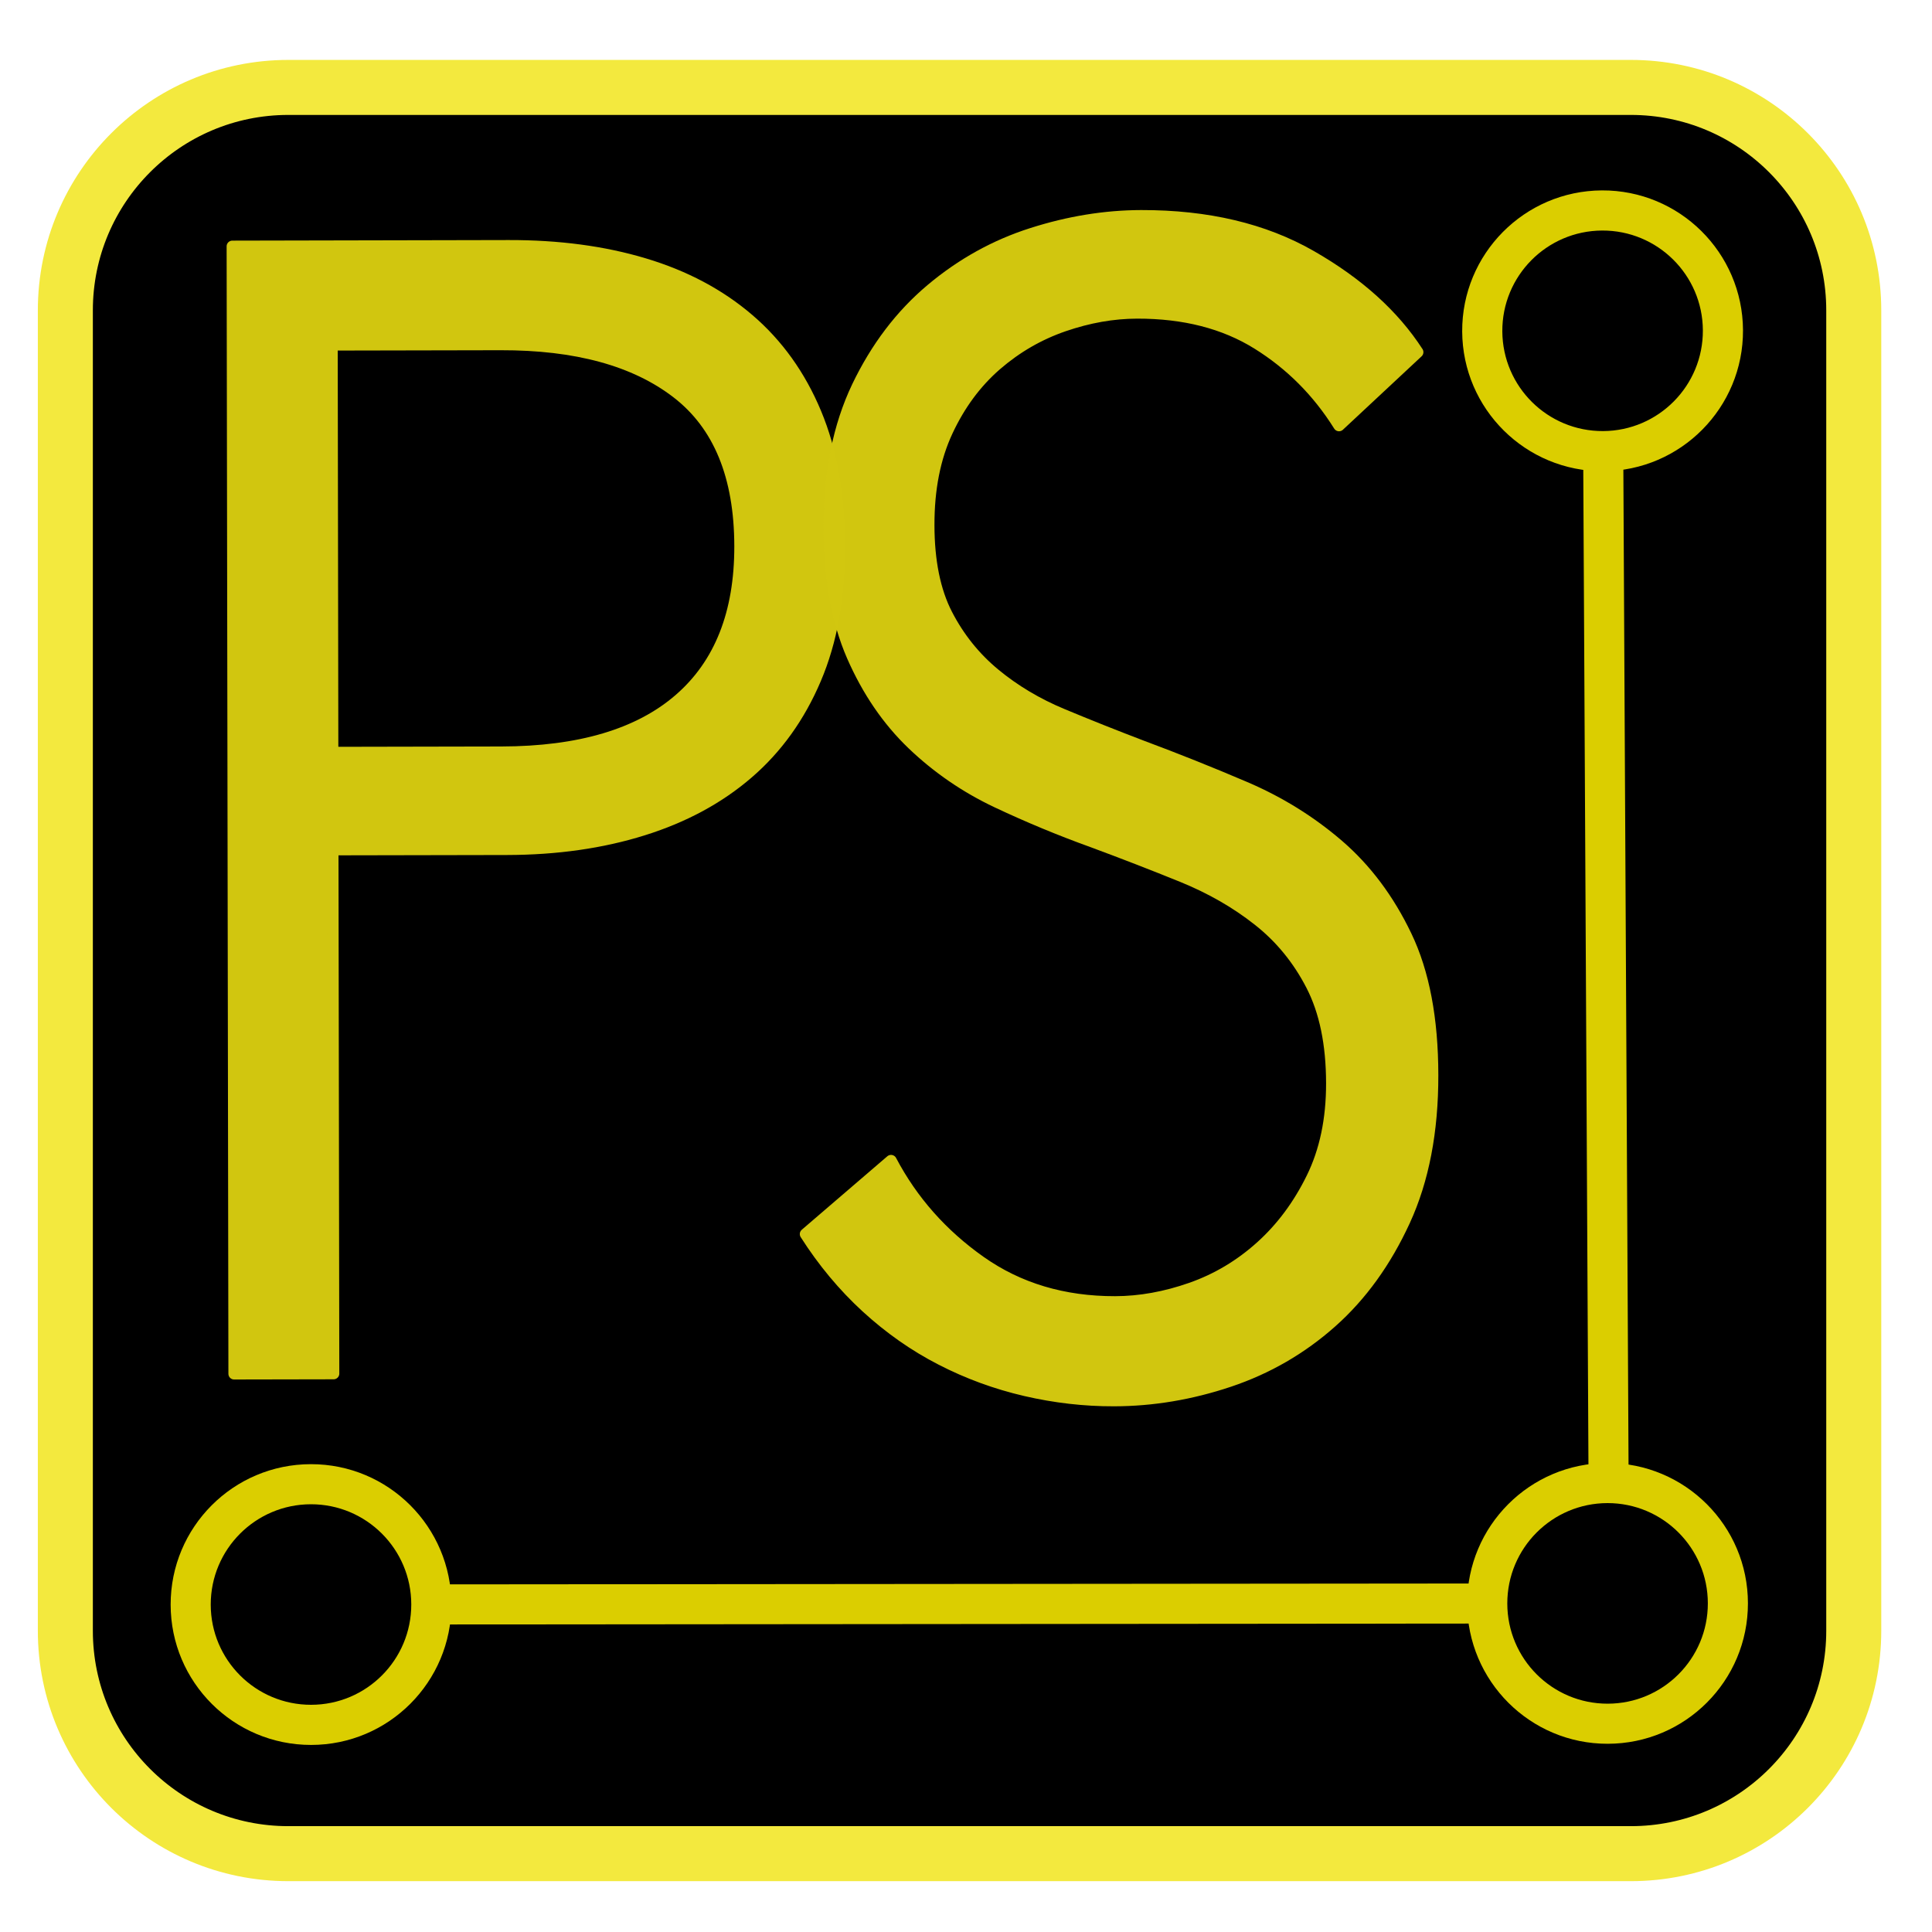
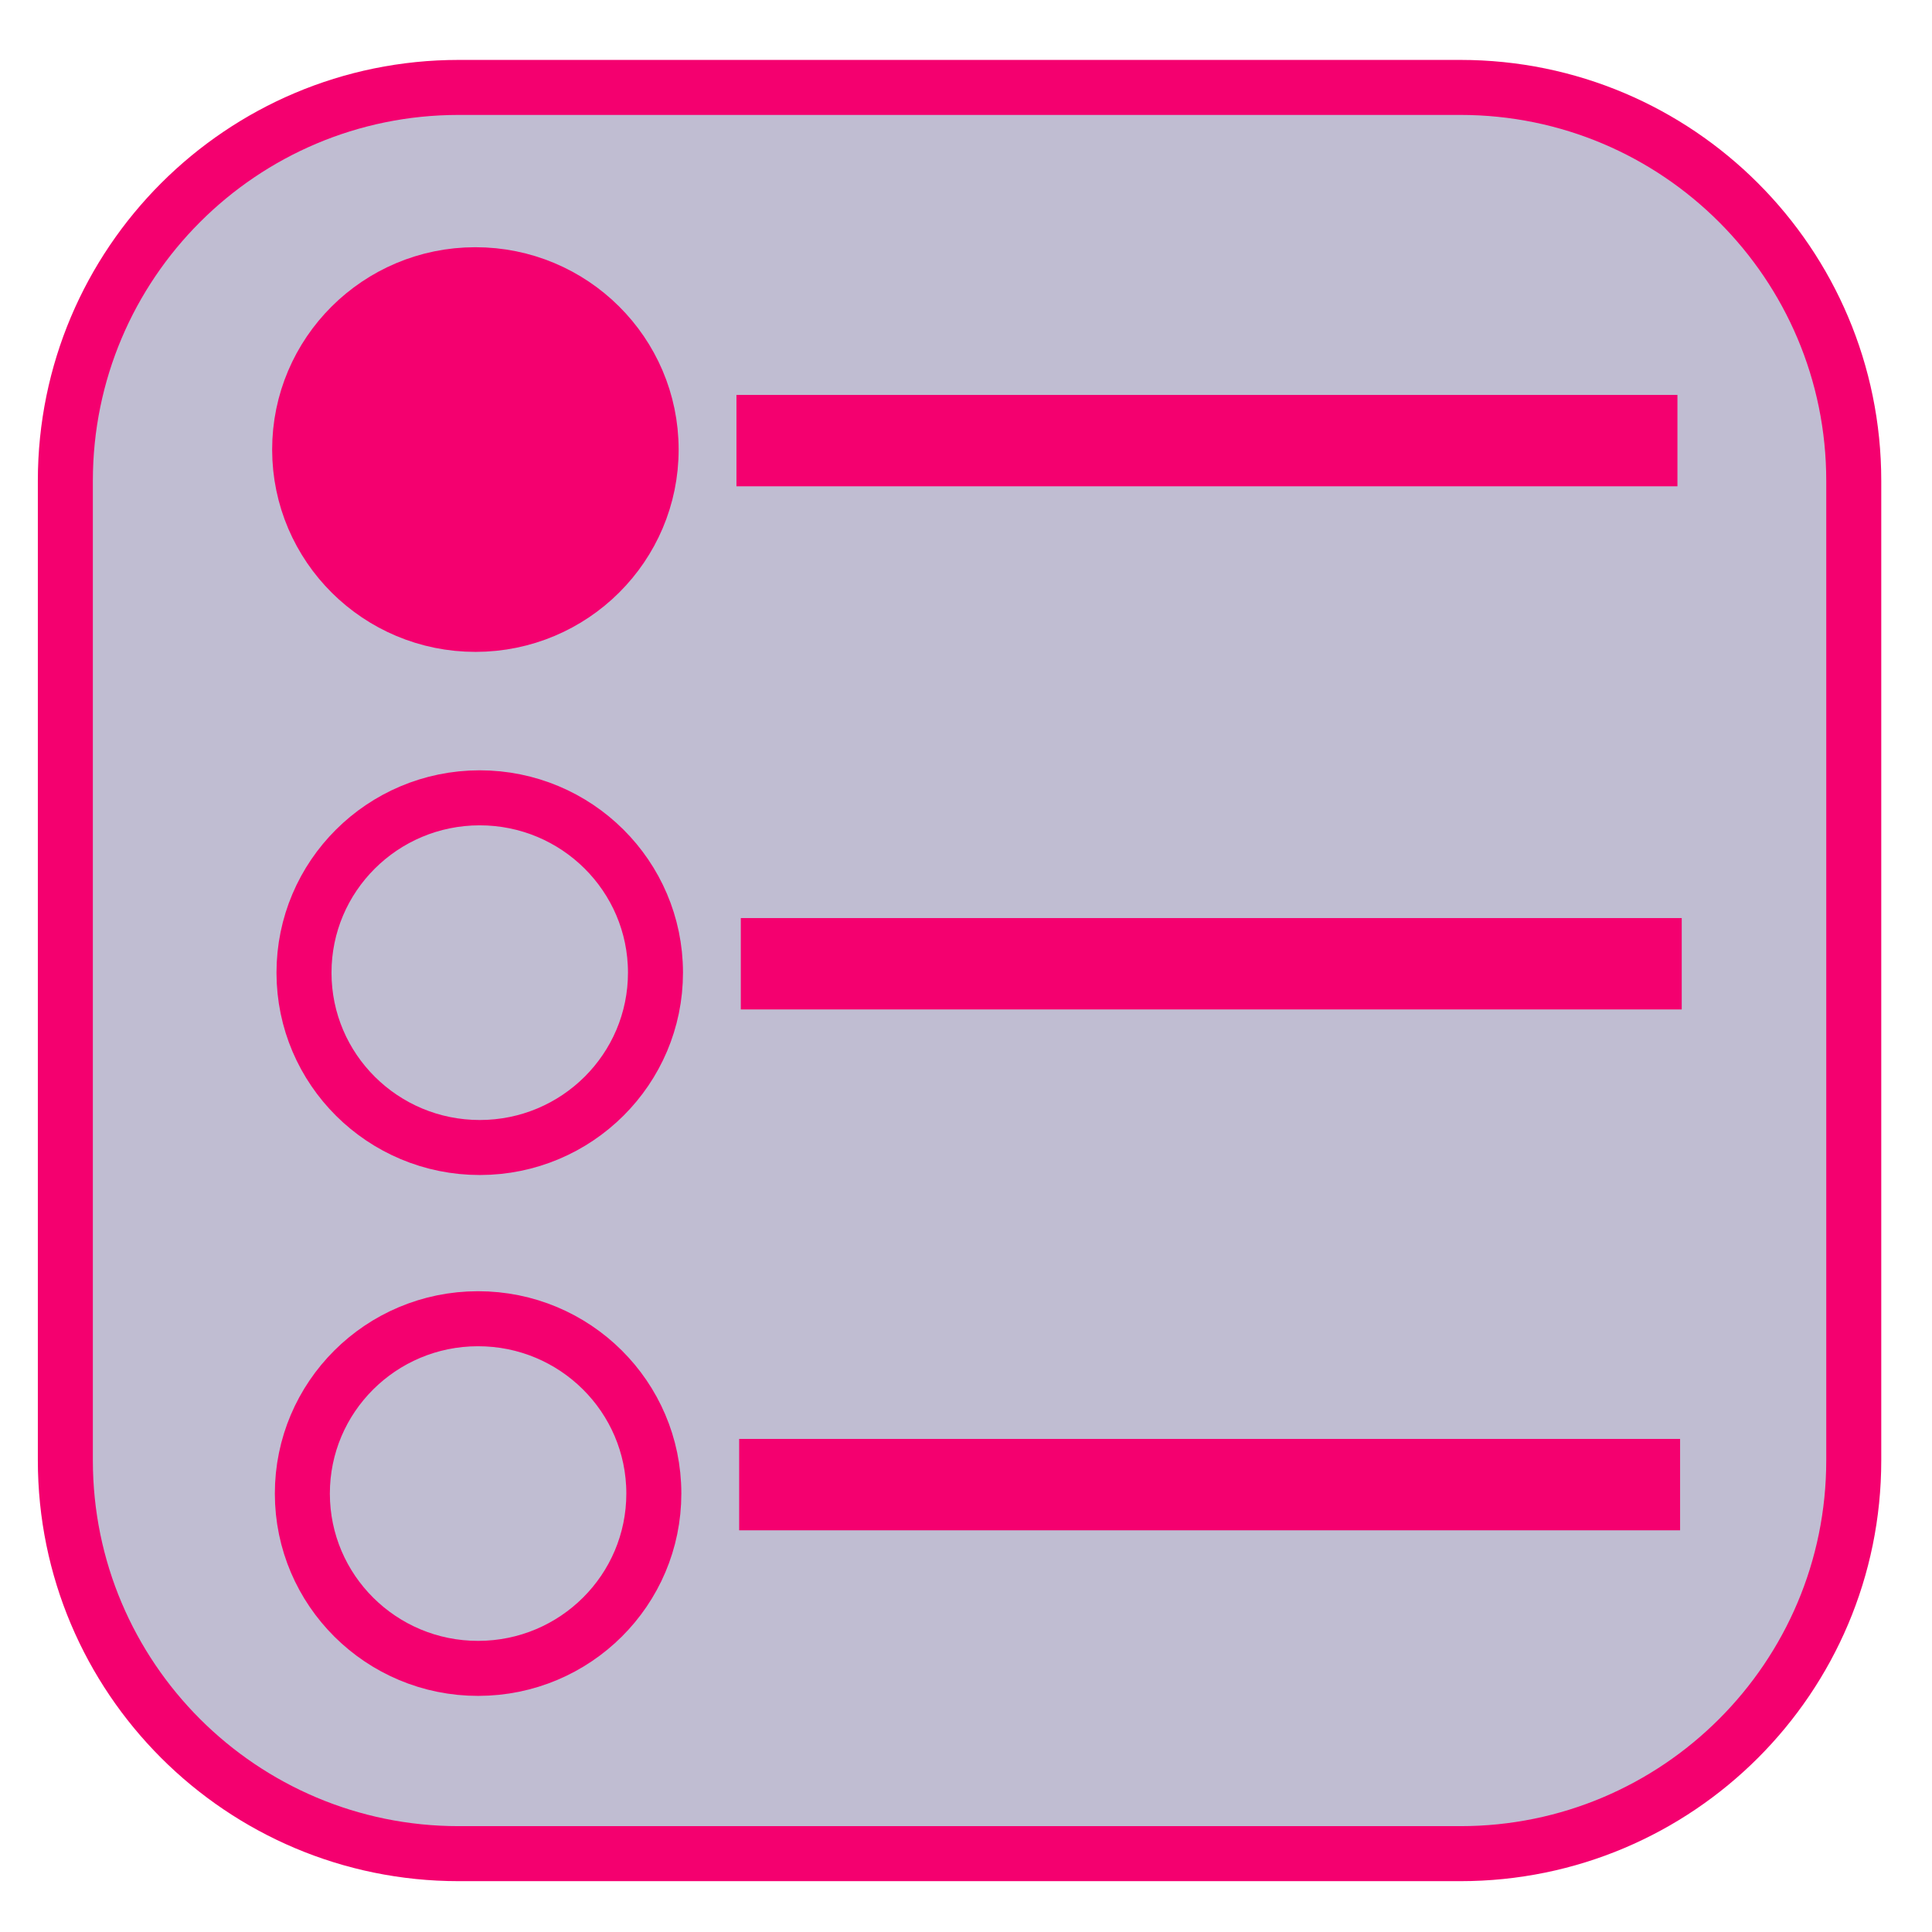
<svg xmlns="http://www.w3.org/2000/svg" xmlns:ns1="http://vectornator.io" height="100%" stroke-miterlimit="10" style="fill-rule:nonzero;clip-rule:evenodd;stroke-linecap:round;stroke-linejoin:round;" version="1.1" viewBox="0 0 40 40" width="100%" xml:space="preserve">
  <defs />
  <g id="Layer-2" ns1:layerName="Layer 2">
-     <path d="M5.969 1.81L33.765 1.81C36.314 1.81 38.38 3.877 38.38 6.426L38.38 33.763C38.38 36.312 36.314 38.378 33.765 38.378L5.969 38.378C3.42 38.378 1.353 36.312 1.353 33.763L1.353 6.426C1.353 3.877 3.42 1.81 5.969 1.81Z" fill="#000000" fill-rule="nonzero" opacity="1" stroke="#f3e93e" stroke-linecap="butt" stroke-linejoin="miter" stroke-width="1.139" />
+     <path d="M1.353 9.954C1.353 5.456 5 1.81 9.497 1.81L30.236 1.81C34.734 1.81 38.38 5.456 38.38 9.954L38.38 30.235C38.38 34.732 34.734 38.378 30.236 38.378L9.497 38.378C5 38.378 1.353 34.732 1.353 30.235L1.353 9.954Z" fill="#c0bdd2" fill-rule="nonzero" opacity="1" stroke="#f4006f" stroke-linecap="butt" stroke-linejoin="miter" stroke-width="1.139" ns1:layerName="path" />
  </g>
-   <g id="Layer-6" ns1:layerName="Layer 6">
-     <g opacity="1">
-       <path d="M4.81 5.1L10.533 5.088C11.563 5.086 12.498 5.21 13.337 5.462C14.177 5.713 14.898 6.096 15.499 6.611C16.101 7.126 16.565 7.774 16.89 8.553C17.216 9.333 17.379 10.25 17.381 11.305C17.383 12.36 17.217 13.278 16.884 14.059C16.552 14.84 16.086 15.49 15.486 16.007C14.886 16.525 14.161 16.917 13.313 17.182C12.464 17.448 11.525 17.582 10.495 17.584L6.89 17.591L6.907 28.439L4.847 28.443L4.81 5.1ZM6.887 15.58L10.378 15.573C11.999 15.57 13.229 15.204 14.067 14.477C14.905 13.75 15.323 12.694 15.321 11.309C15.319 9.859 14.883 8.799 14.014 8.131C13.145 7.462 11.928 7.129 10.364 7.133L6.874 7.14L6.887 15.58Z" fill="#d2c70f" fill-rule="nonzero" opacity="0.996" stroke="#d2c70f" stroke-linecap="round" stroke-linejoin="round" stroke-width="0.236" />
-       <path d="M27.723 8.811C27.283 8.108 26.72 7.544 26.032 7.116C25.345 6.689 24.515 6.477 23.542 6.479C23.046 6.48 22.541 6.569 22.026 6.746C21.511 6.923 21.044 7.193 20.625 7.556C20.206 7.92 19.868 8.377 19.612 8.927C19.355 9.477 19.227 10.125 19.229 10.873C19.23 11.62 19.355 12.235 19.603 12.718C19.852 13.201 20.182 13.613 20.593 13.953C21.003 14.292 21.471 14.572 21.996 14.79C22.521 15.009 23.07 15.228 23.642 15.446C24.348 15.709 25.059 15.993 25.775 16.299C26.491 16.605 27.135 17.005 27.708 17.498C28.281 17.992 28.75 18.617 29.113 19.375C29.477 20.132 29.66 21.094 29.661 22.259C29.663 23.424 29.469 24.43 29.08 25.276C28.69 26.124 28.186 26.823 27.567 27.373C26.947 27.924 26.242 28.332 25.451 28.598C24.66 28.863 23.864 28.997 23.063 28.998C22.452 29 21.842 28.929 21.231 28.788C20.62 28.646 20.038 28.433 19.485 28.148C18.931 27.864 18.416 27.502 17.938 27.064C17.46 26.625 17.04 26.12 16.677 25.55L18.448 24.029C18.888 24.864 19.505 25.56 20.297 26.119C21.089 26.678 22.02 26.956 23.088 26.954C23.603 26.953 24.127 26.858 24.661 26.671C25.195 26.483 25.676 26.196 26.105 25.81C26.533 25.425 26.886 24.951 27.161 24.39C27.437 23.829 27.574 23.175 27.573 22.428C27.572 21.614 27.432 20.939 27.155 20.401C26.878 19.863 26.51 19.413 26.051 19.052C25.593 18.69 25.068 18.389 24.476 18.148C23.884 17.908 23.264 17.667 22.615 17.427C21.947 17.186 21.289 16.913 20.64 16.607C19.991 16.3 19.408 15.9 18.892 15.407C18.377 14.913 17.961 14.304 17.645 13.58C17.329 12.855 17.17 11.965 17.169 10.91C17.167 9.789 17.361 8.822 17.75 8.007C18.14 7.193 18.649 6.522 19.278 5.993C19.907 5.464 20.602 5.078 21.365 4.835C22.128 4.591 22.881 4.469 23.625 4.467C24.998 4.464 26.172 4.742 27.145 5.301C28.119 5.859 28.855 6.522 29.352 7.291L27.723 8.811Z" fill="#d2c70f" fill-rule="nonzero" opacity="0.996" stroke="#d2c70f" stroke-linecap="round" stroke-linejoin="round" stroke-width="0.236" />
-     </g>
-   </g>
-   <g id="Layer-1" ns1:layerName="Layer 1">
-     <g opacity="1">
-       <path d="M8.931 33.218C11.78 33.216 30.791 33.199 30.791 33.199" fill="none" stroke="#dbce00" stroke-linecap="butt" stroke-linejoin="round" stroke-width="0.83" />
-       <g fill="#dbce00" stroke="none">
-         <path d="M36.189 33.194C36.188 31.589 34.885 30.289 33.28 30.29C31.675 30.291 30.375 31.594 30.376 33.199C30.378 34.804 31.68 36.105 33.285 36.103C34.891 36.102 36.191 34.799 36.189 33.194ZM35.359 33.195C35.36 34.342 34.431 35.272 33.285 35.273C32.138 35.274 31.208 34.345 31.207 33.199C31.206 32.052 32.134 31.122 33.281 31.12C34.428 31.119 35.358 32.048 35.359 33.195Z" fill="#dbce00" />
-         <path d="M3.533 33.223C3.534 34.828 4.836 36.128 6.442 36.127C8.047 36.126 9.347 34.823 9.346 33.218C9.344 31.612 8.042 30.312 6.437 30.314C4.831 30.315 3.531 31.617 3.533 33.223ZM4.363 33.222C4.362 32.075 5.291 31.145 6.437 31.144C7.584 31.143 8.514 32.072 8.515 33.218C8.516 34.365 7.588 35.295 6.441 35.296C5.294 35.297 4.364 34.369 4.363 33.222Z" fill="#dbce00" />
-       </g>
-     </g>
-     <g opacity="1">
-       <path d="M33.193 9.34C33.205 11.684 33.305 30.875 33.305 30.875" fill="none" stroke="#dbce00" stroke-linecap="butt" stroke-linejoin="round" stroke-width="0.83" />
-       <g fill="#dbce00" stroke="none">
-         <path d="M33.165 3.942C31.56 3.951 30.265 5.259 30.273 6.864C30.282 8.469 31.59 9.764 33.195 9.756C34.8 9.747 36.095 8.439 36.087 6.834C36.078 5.229 34.77 3.934 33.165 3.942ZM33.169 4.773C34.316 4.767 35.25 5.692 35.256 6.838C35.262 7.985 34.337 8.919 33.191 8.925C32.044 8.931 31.11 8.007 31.104 6.86C31.098 5.713 32.023 4.779 33.169 4.773Z" fill="#dbce00" />
-       </g>
-     </g>
+   <g id="Layer-3-copy" ns1:layerName="Layer 3 copy">
+     <path d="M6.204 9.31C6.203 7.311 7.83 5.689 9.84 5.688C11.849 5.686 13.479 7.305 13.481 9.304C13.483 11.303 11.855 12.925 9.846 12.927C7.836 12.928 6.206 11.309 6.204 9.31Z" fill="#f4006f" fill-rule="nonzero" opacity="1" stroke="#f4006f" stroke-linecap="butt" stroke-linejoin="miter" stroke-width="1.139" ns1:layerName="Oval 1" />
+     <path d="M15.817 8.746L34.16 8.746L34.16 9.499L15.817 9.499L15.817 8.746Z" fill="#10007b" fill-rule="nonzero" opacity="1" stroke="#f4006f" stroke-linecap="butt" stroke-linejoin="miter" stroke-width="1.139" ns1:layerName="Rectangle 1" />
+     <path d="M6.294 20.141C6.292 18.142 7.92 16.52 9.929 16.518C11.939 16.517 13.569 18.136 13.571 20.135C13.572 22.134 11.945 23.756 9.935 23.758C7.926 23.759 6.295 22.14 6.294 20.141Z" fill="#c0bdd2" fill-rule="nonzero" opacity="1" stroke="#f4006f" stroke-linecap="butt" stroke-linejoin="miter" stroke-width="1.139" ns1:layerName="Oval 1" />
+     <path d="M15.907 19.577L34.249 19.577L34.249 20.33L15.907 20.33L15.907 19.577Z" fill="#10007b" fill-rule="nonzero" opacity="1" stroke="#f4006f" stroke-linecap="butt" stroke-linejoin="miter" stroke-width="1.139" ns1:layerName="Rectangle 1" />
+     <path d="M6.26 30.925C6.258 28.926 7.886 27.304 9.895 27.303C11.905 27.301 13.535 28.92 13.537 30.919C13.538 32.919 11.911 34.54 9.901 34.542C7.892 34.544 6.261 32.924 6.26 30.925Z" fill="#c0bdd2" fill-rule="nonzero" opacity="1" stroke="#f4006f" stroke-linecap="butt" stroke-linejoin="miter" stroke-width="1.139" ns1:layerName="Oval 1" />
+     <path d="M15.873 30.361L34.215 30.361L34.215 31.114L15.873 31.114L15.873 30.361Z" fill="#10007b" fill-rule="nonzero" opacity="1" stroke="#f4006f" stroke-linecap="butt" stroke-linejoin="miter" stroke-width="1.139" ns1:layerName="Rectangle 1" />
  </g>
</svg>
